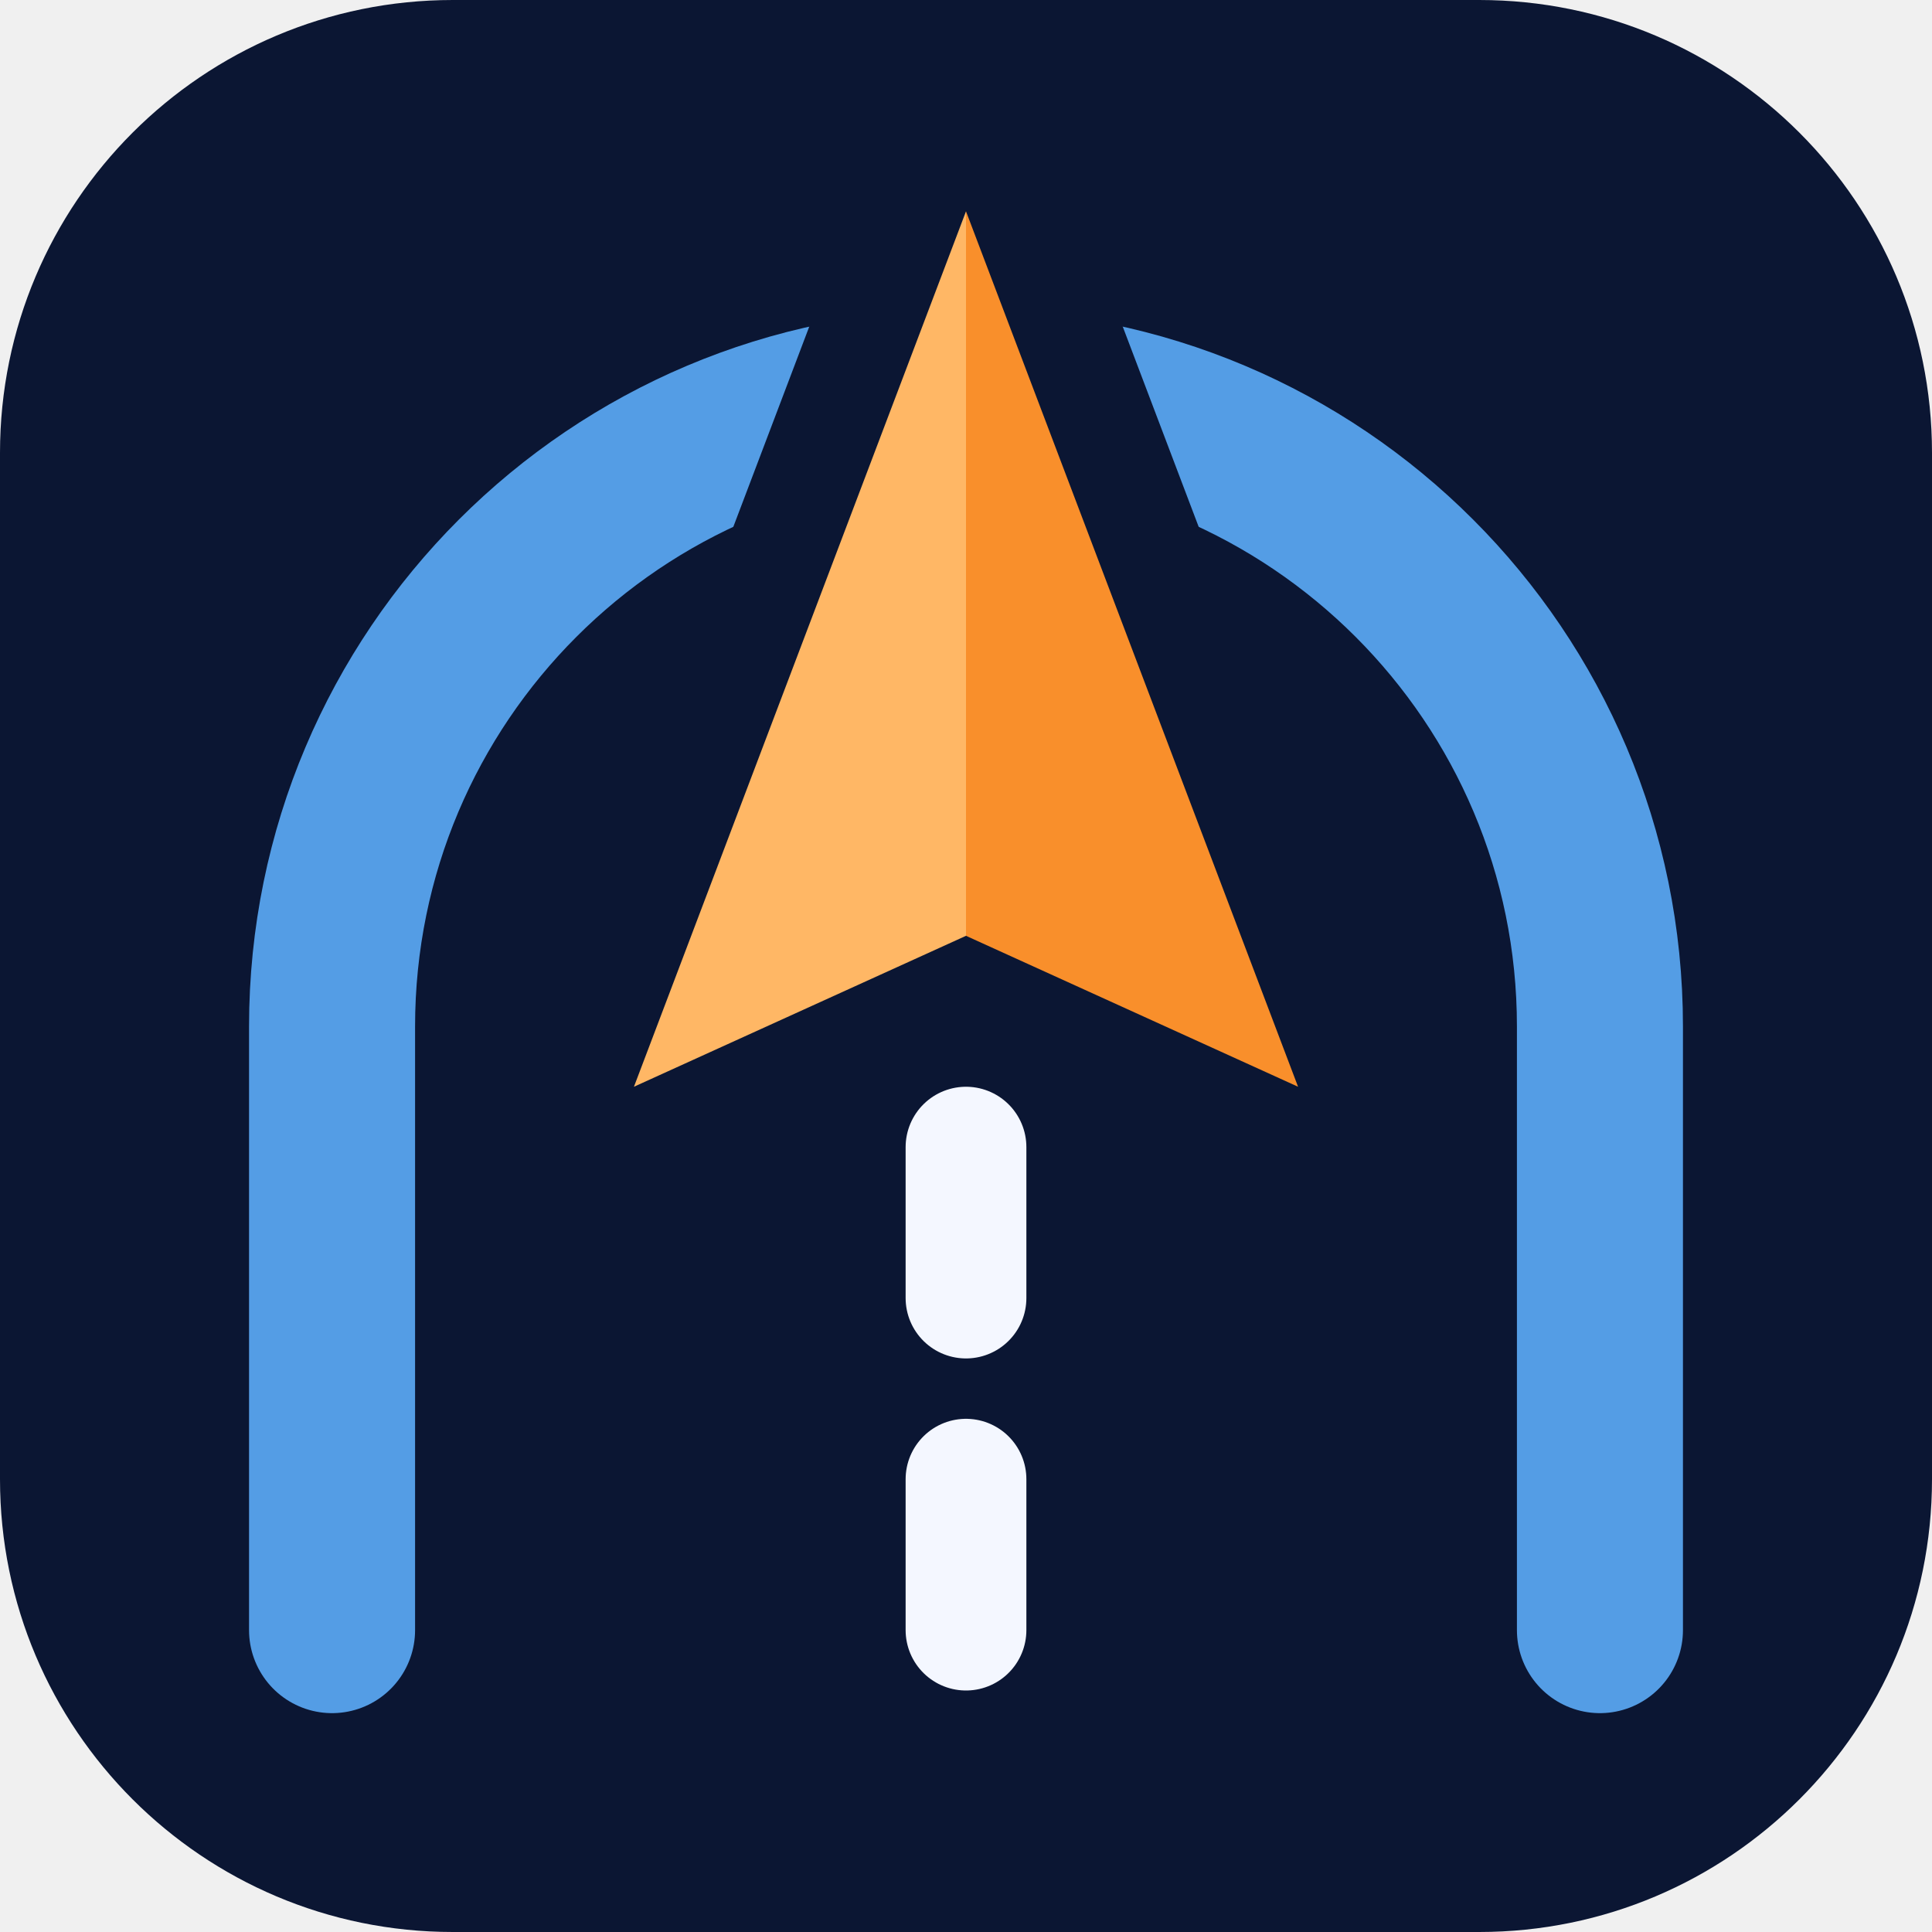
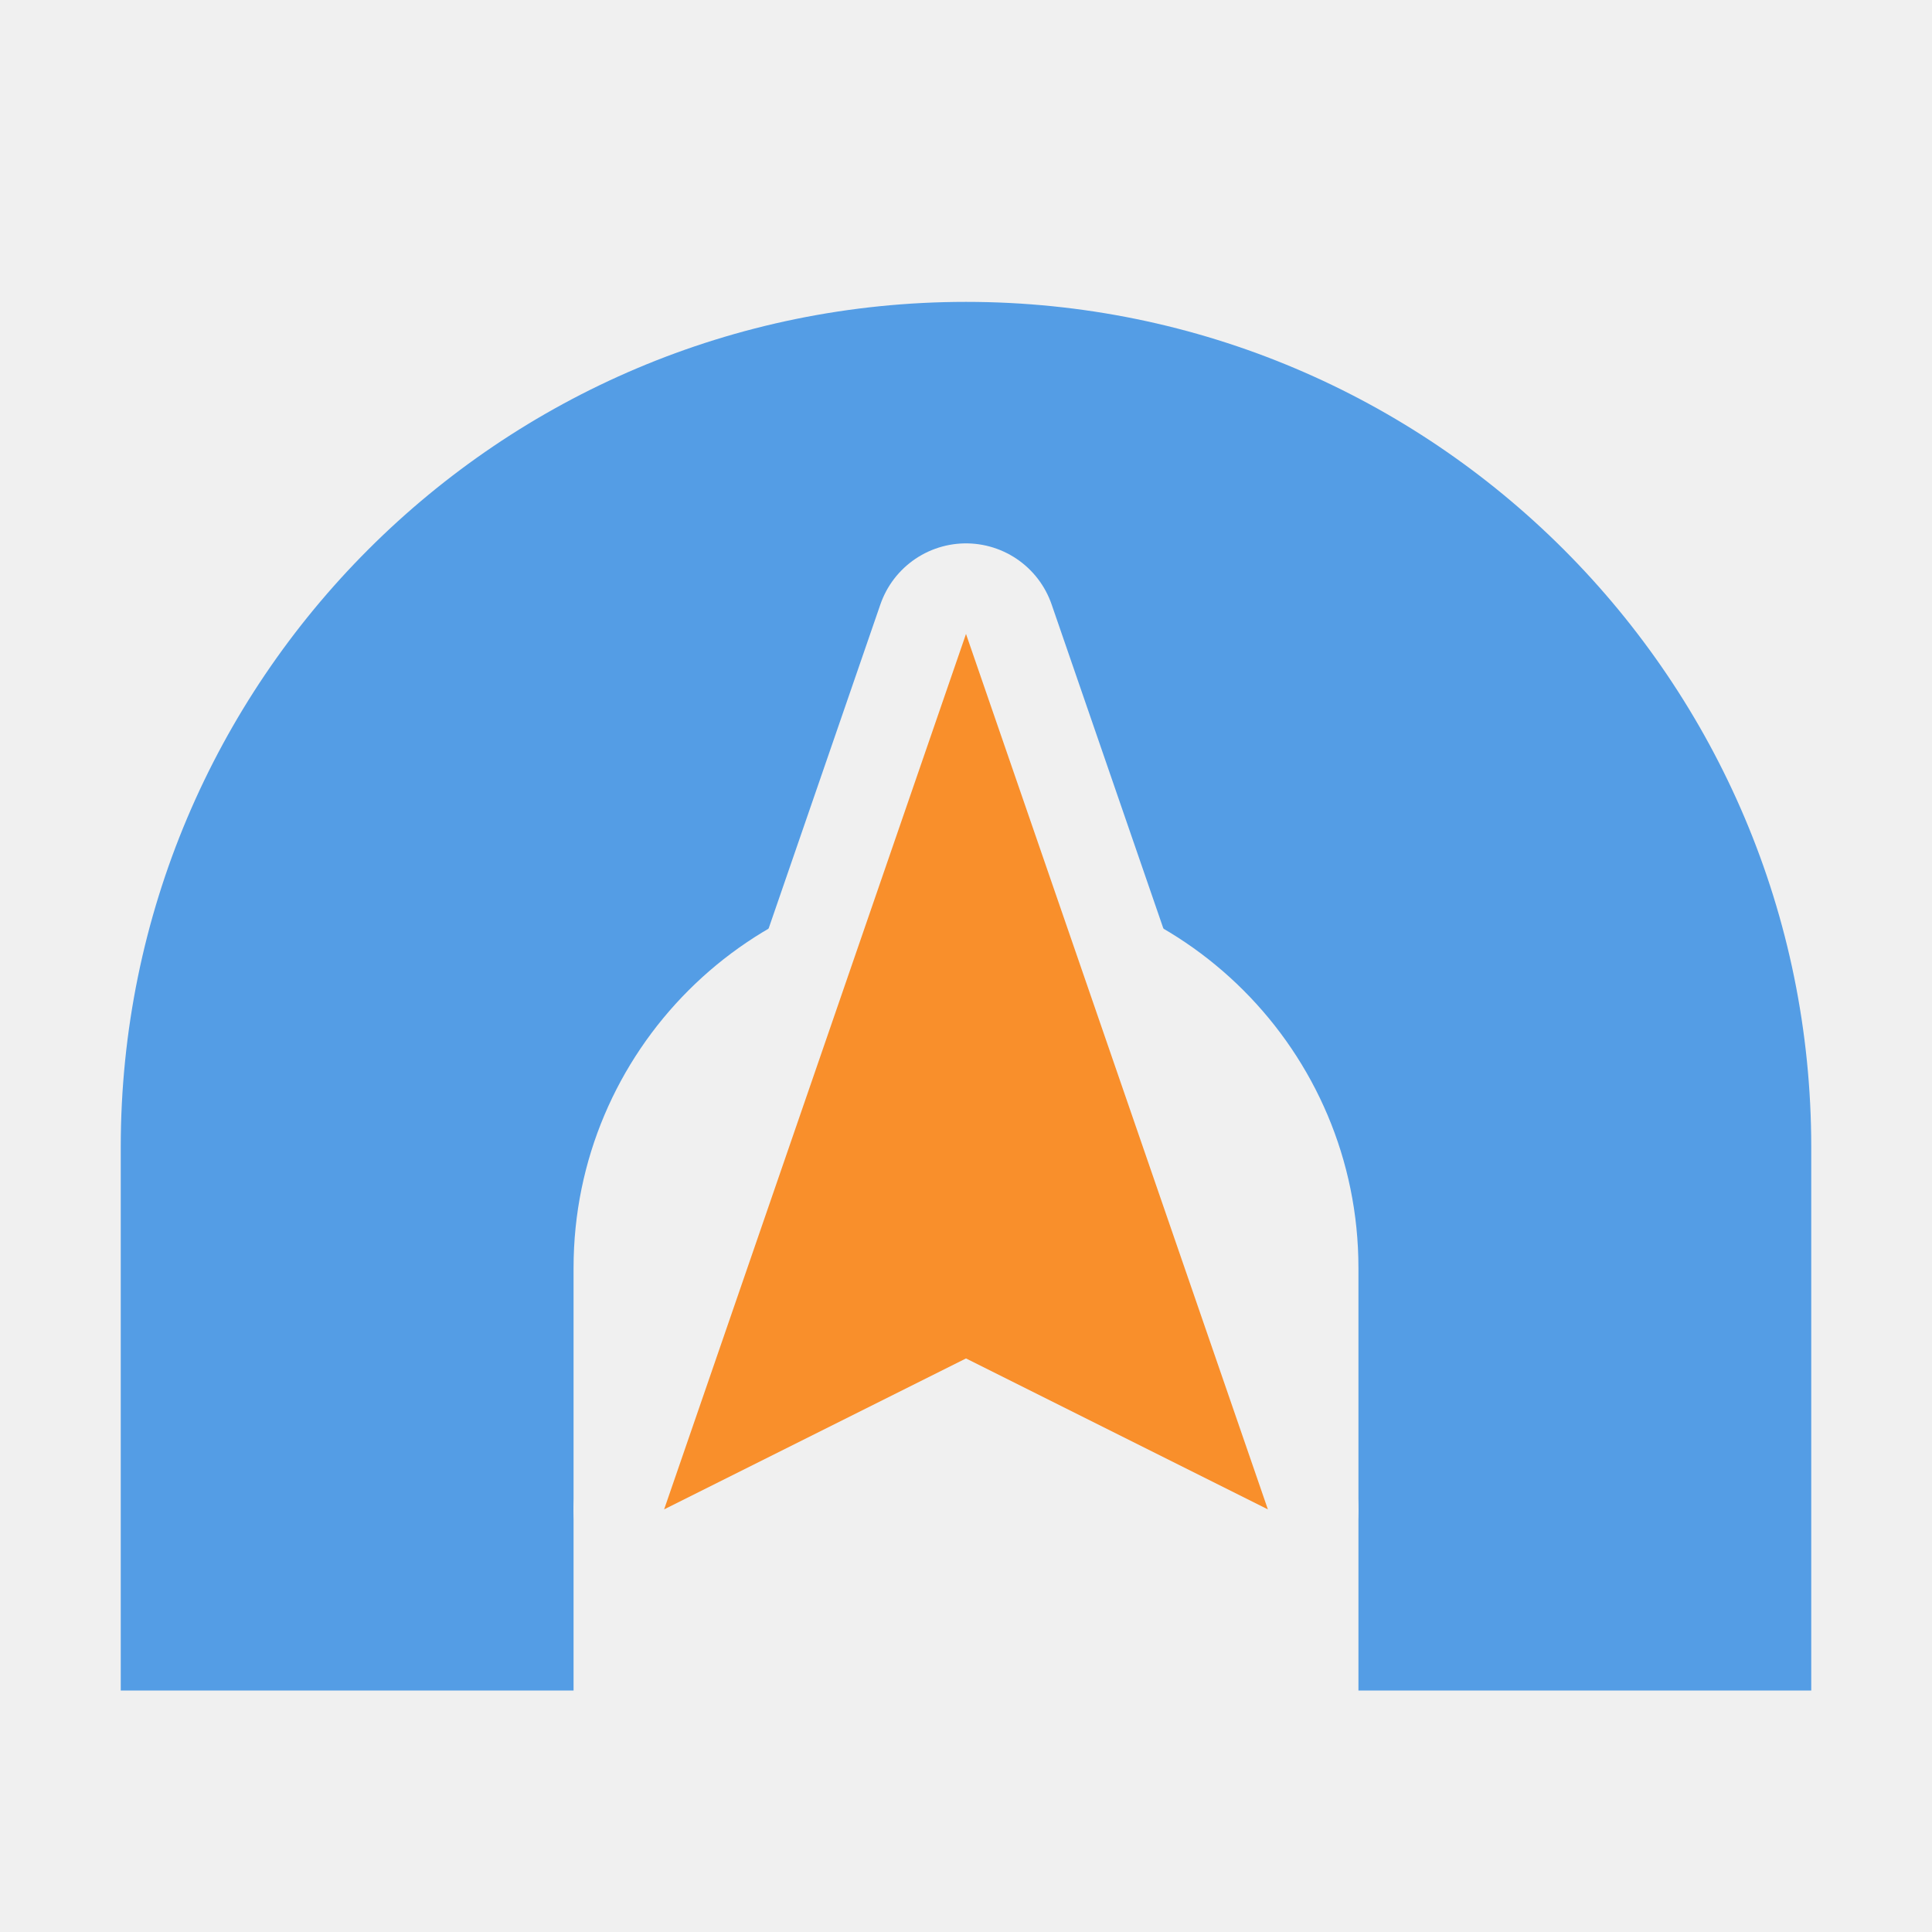
<svg xmlns="http://www.w3.org/2000/svg" viewBox="0 0 64 64" role="img" aria-label="Hangar">
-   <mask id="m">
+   <mask id="halo">
    <path fill="#fff" d="M0 0h64v64H0z" />
-     <path fill="#000" d="M32 7 43 36 32 31 21 36Z" stroke="#000" stroke-width="7" stroke-linejoin="round" />
+     <path d="M32 21 42 50 32 45 22 50Z" stroke="#000" stroke-width="6" stroke-linejoin="round" />
  </mask>
-   <rect width="64" height="64" rx="15" fill="#0b1633" />
-   <path d="M11 54V34a21 21 0 0 1 42 0v20" fill="none" stroke="#549de5" stroke-width="5.5" stroke-linecap="round" mask="url(#m)" />
-   <path d="M32 7 43 36 32 31Z" fill="#f98f2b" />
-   <path d="M32 7v24l-11 5Z" fill="#ffb765" />
-   <path d="M32 38v5M32 49v5" stroke="#f4f7ff" stroke-width="4" stroke-linecap="round" />
+   <path mask="url(#halo)" fill="#549de5" fill-rule="evenodd" d="M4 56V38a28 28 0 0 1 56 0v18ZM19 56V42a13 13 0 0 1 26 0v14Z" />
+   <path fill="#f98f2b" d="M32 21 42 50 32 45 22 50Z" />
</svg>
